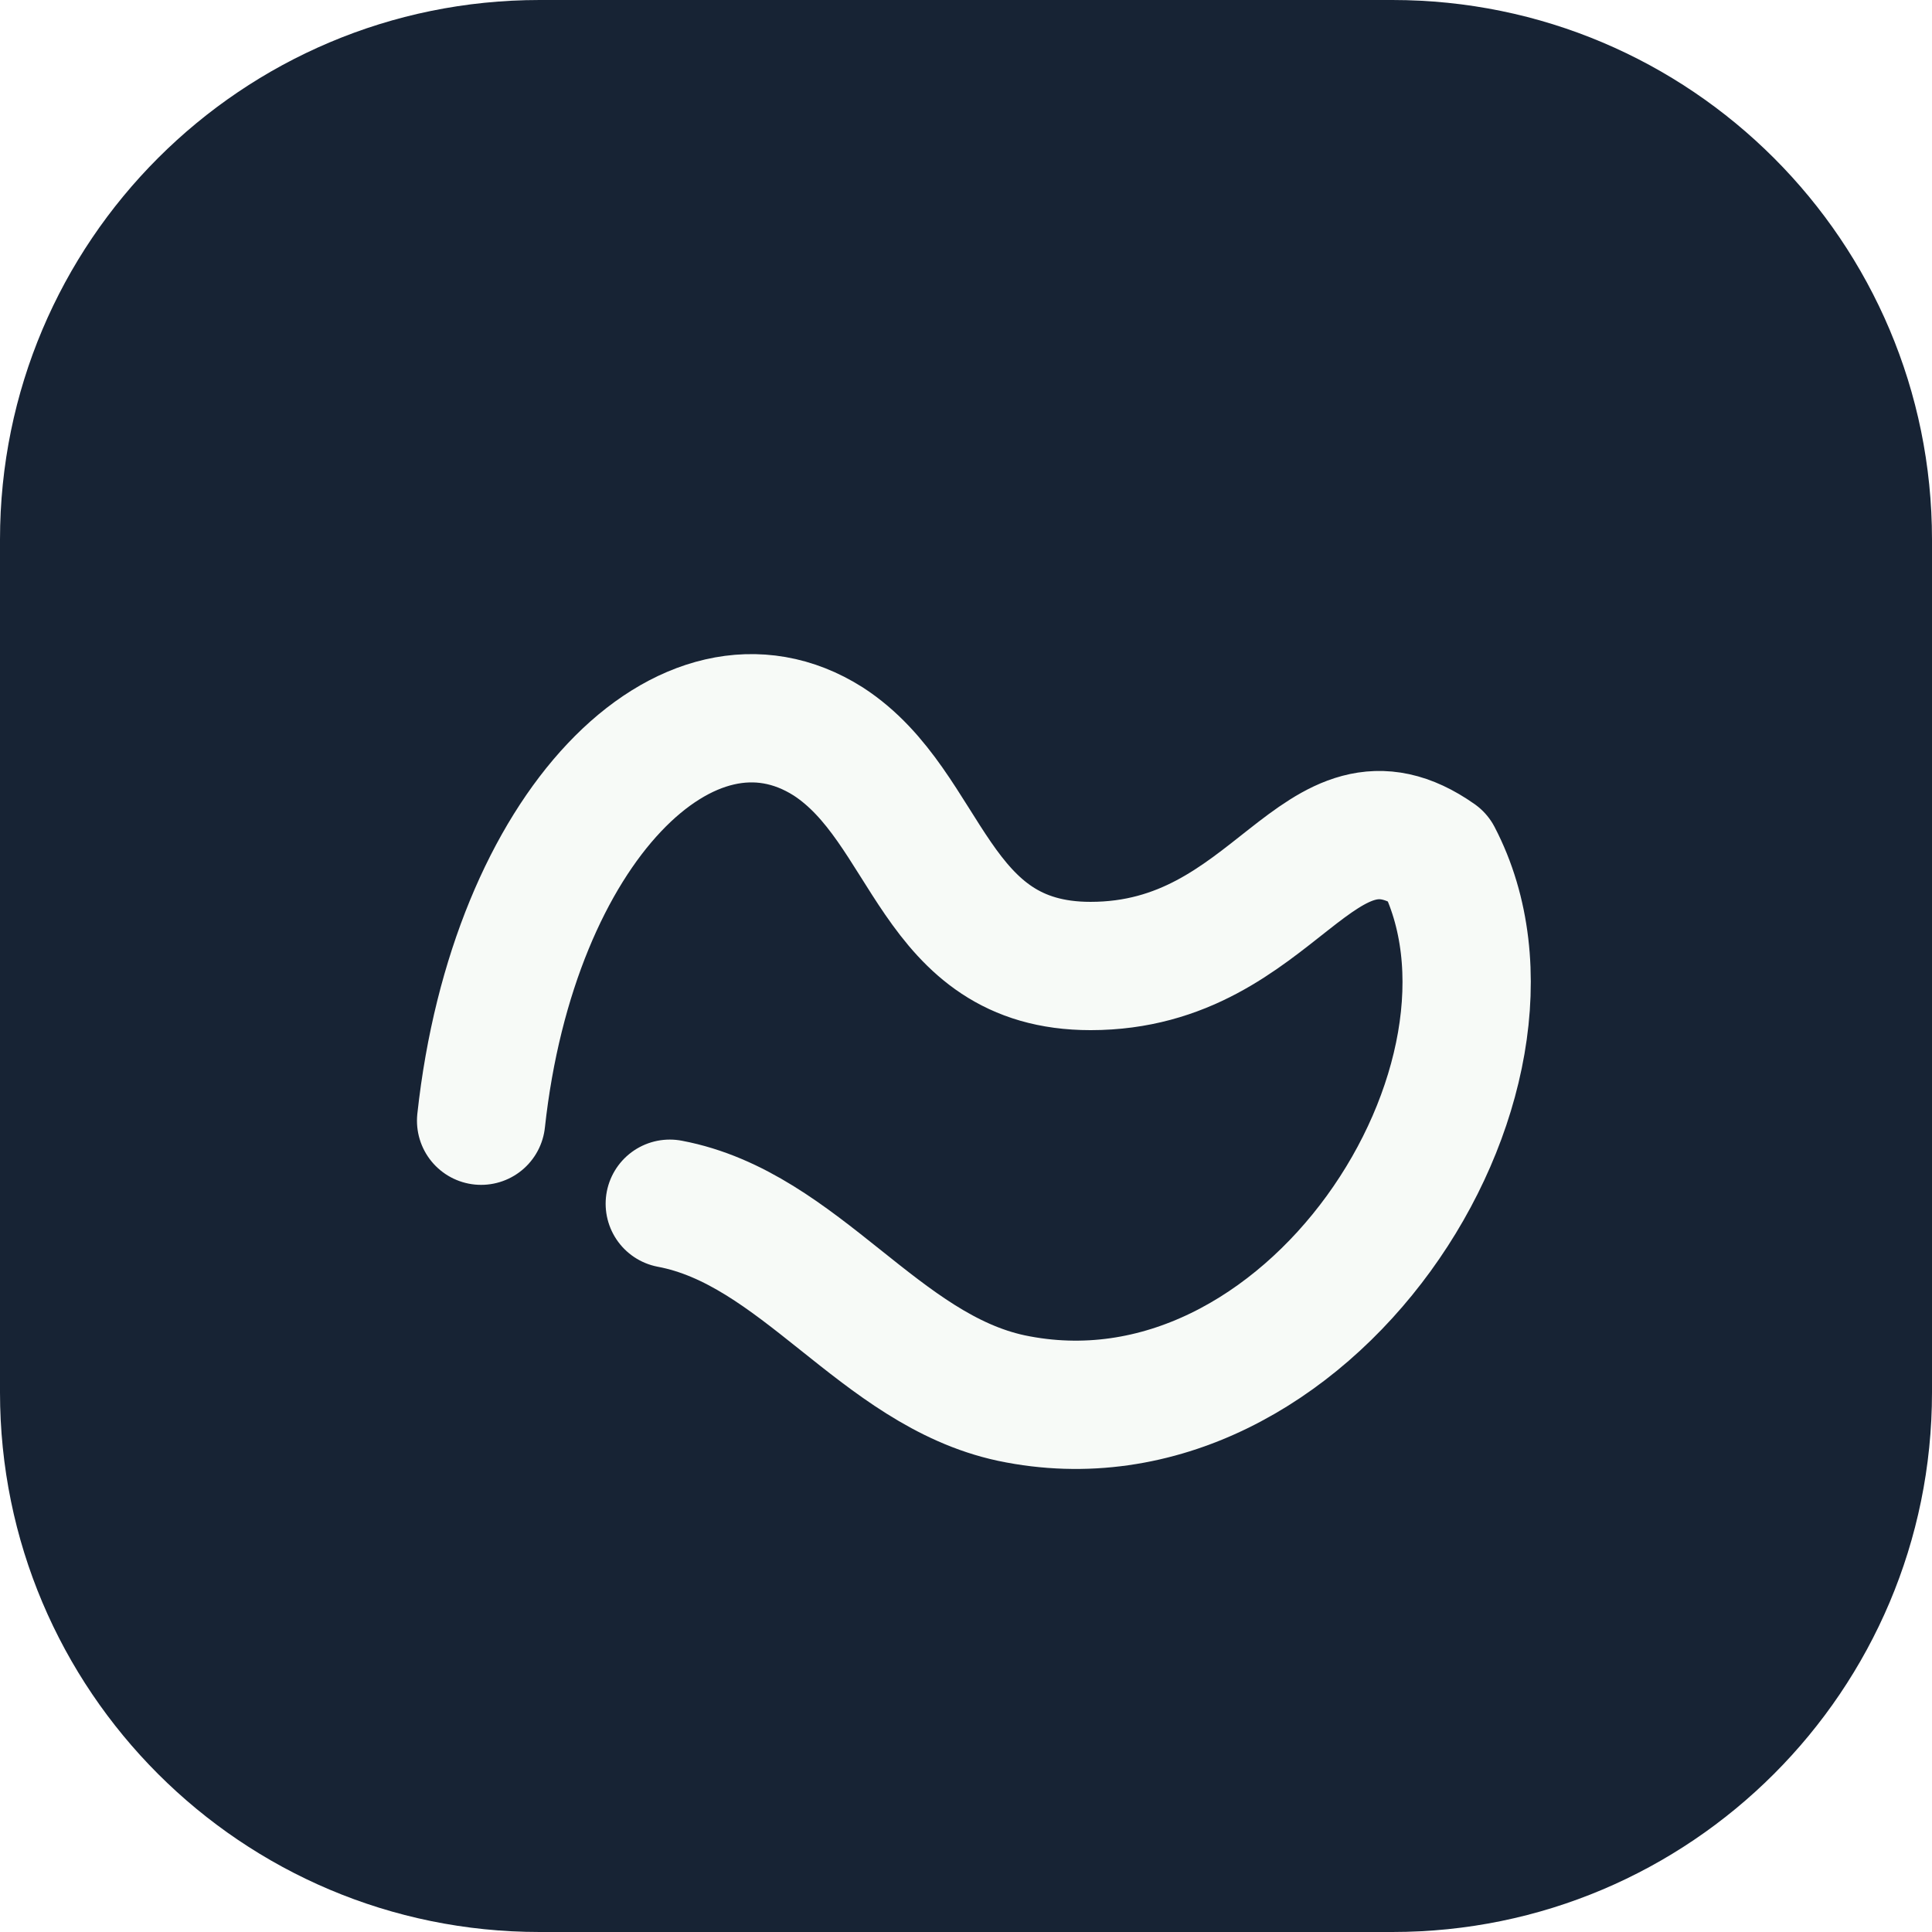
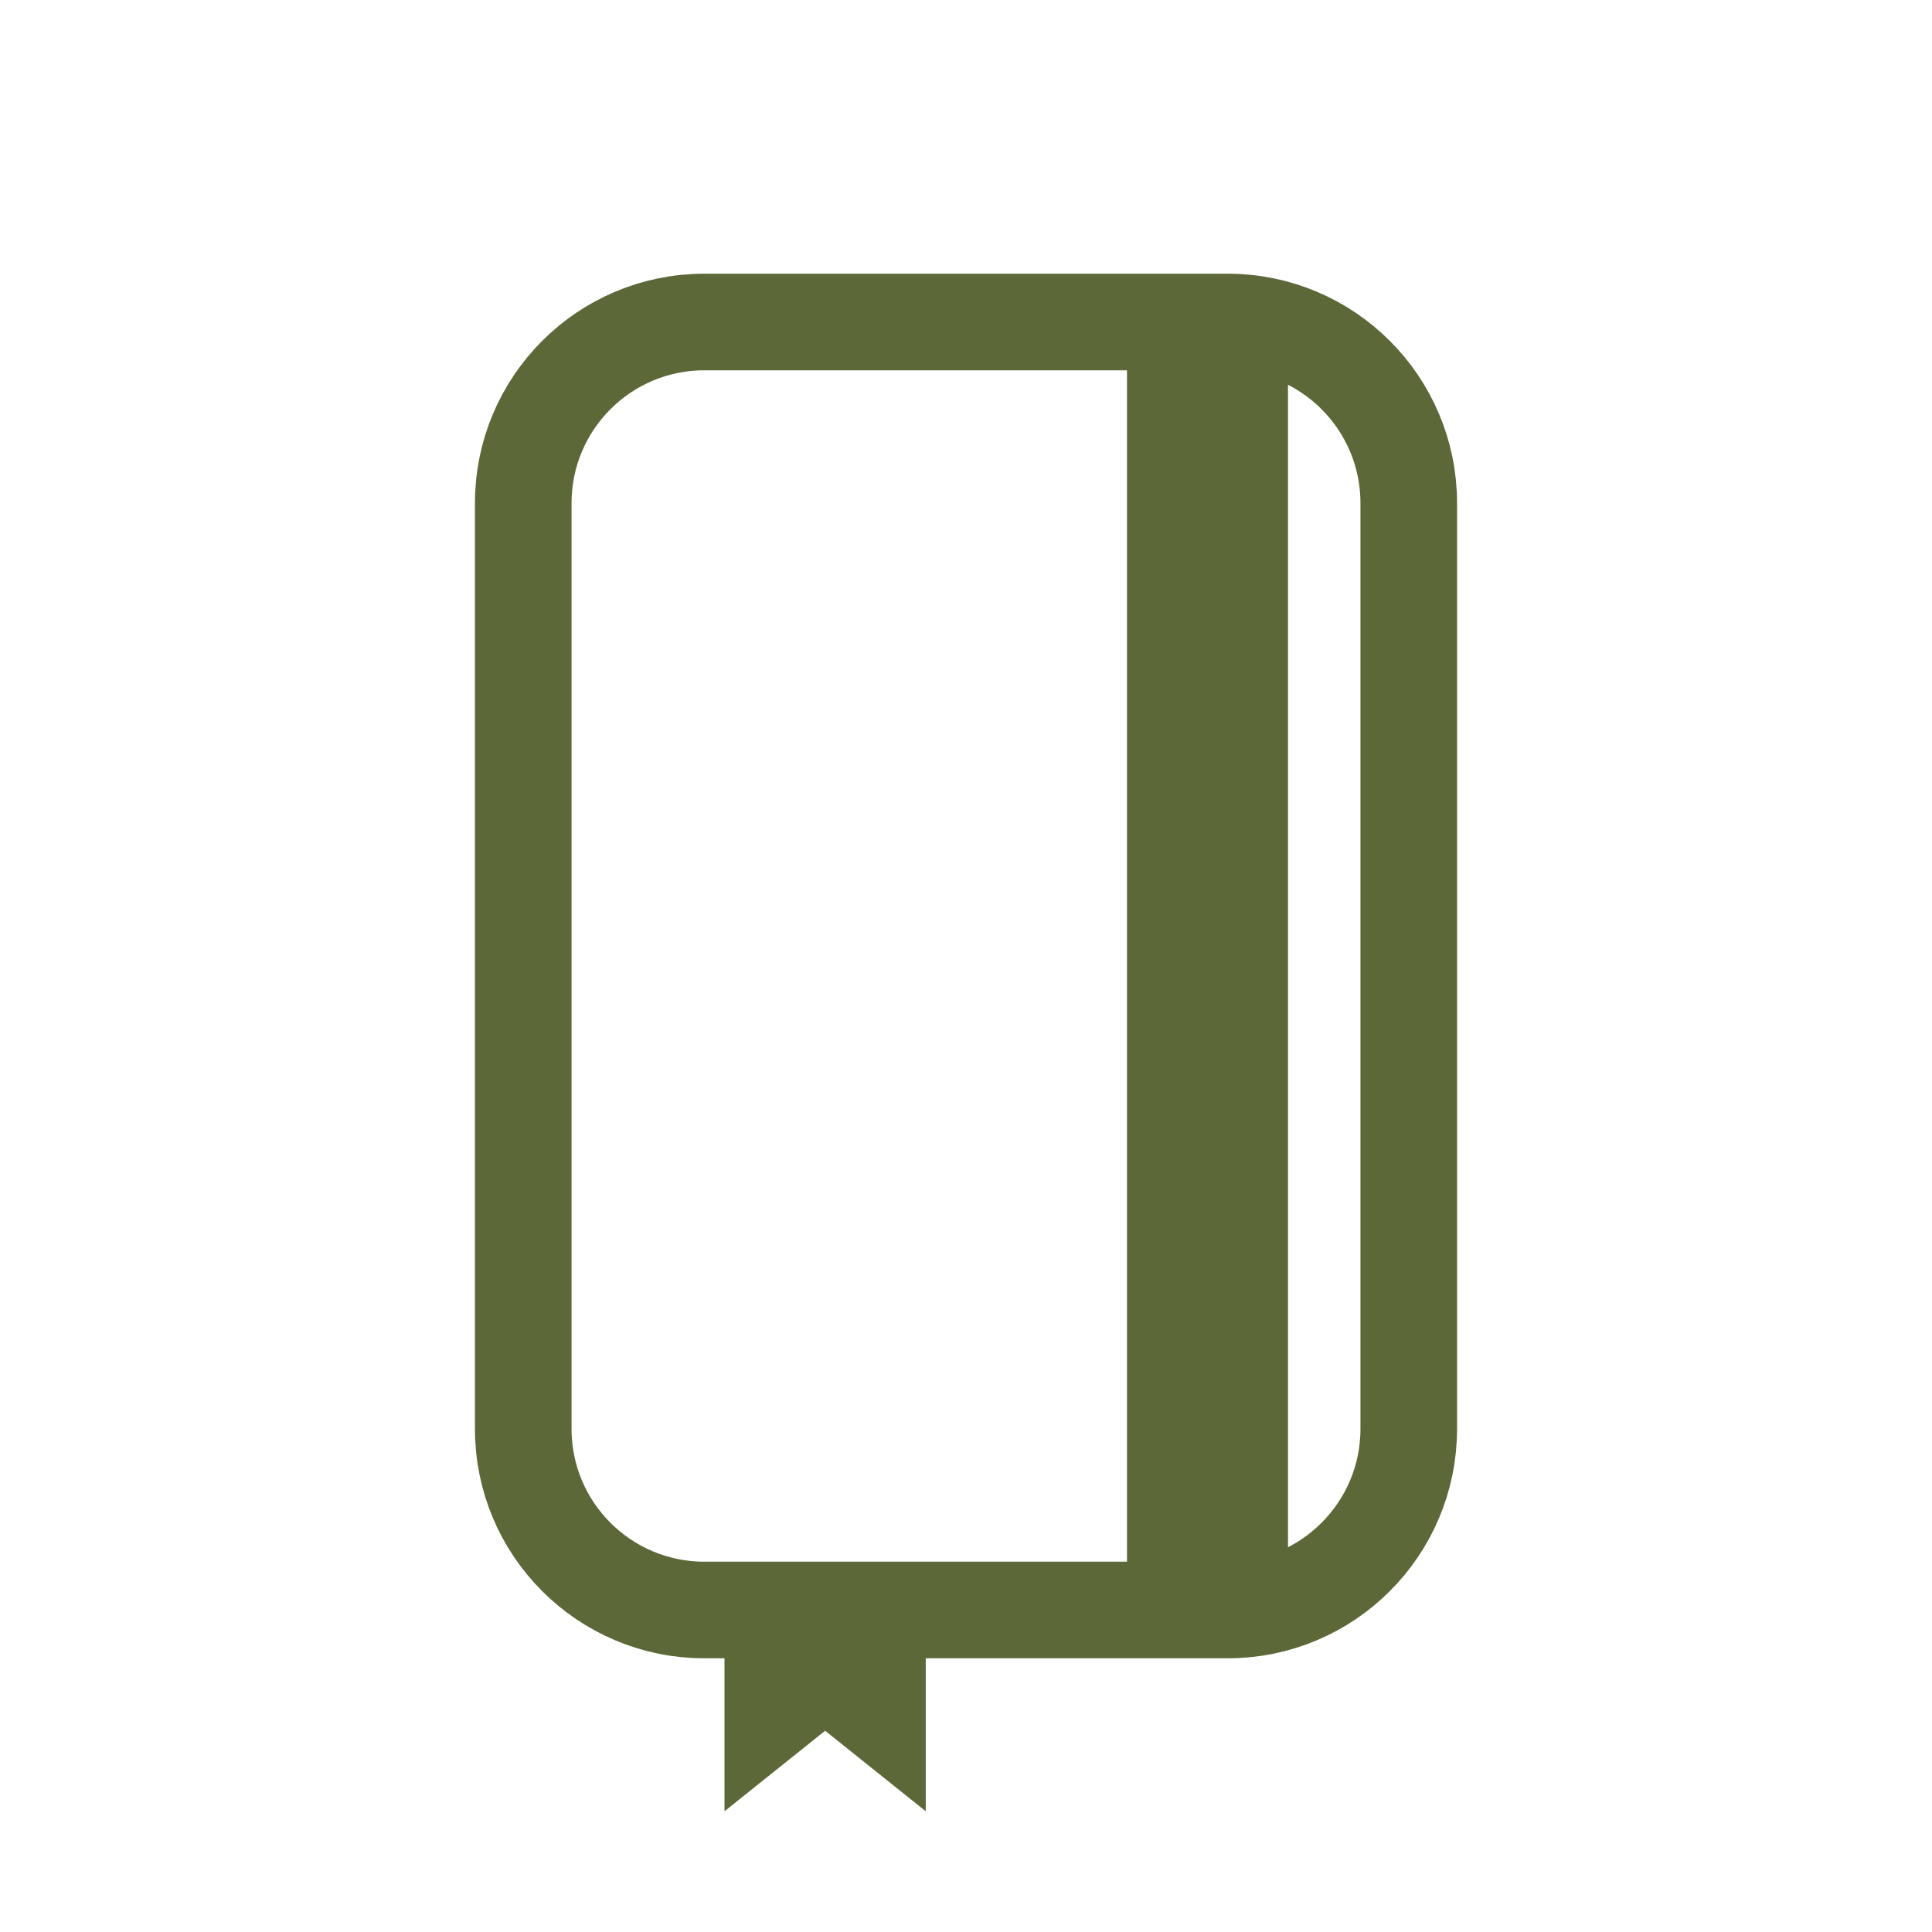
- <svg xmlns="http://www.w3.org/2000/svg" width="1024" height="1024" viewBox="0 0 1024 1024" fill="none">
-   <rect width="1024" height="1024" rx="286" fill="#172334" />
-   <path d="M255 594C272 438 365 346 439 393C493 428 494 512 578 512C677 512 698 409 762 454C823 571 693 774 536 741C466 726 424 651 355 638" stroke="#F7FAF7" stroke-width="68" stroke-linecap="round" stroke-linejoin="round" />
+ <svg xmlns="http://www.w3.org/2000/svg" width="1024" height="1024" viewBox="0 0 48 48" fill="none">
+   <rect x="13" y="8" width="22" height="32" rx="4.5" stroke="#5C6838" stroke-width="2.4" stroke-linecap="round" stroke-linejoin="round" />
+   <rect x="28" y="8" width="4" height="32" rx="1.2" fill="#5C6838" />
+   <path d="M18 40V45L20.5 43L23 45V40Z" fill="#5C6838" />
</svg>
